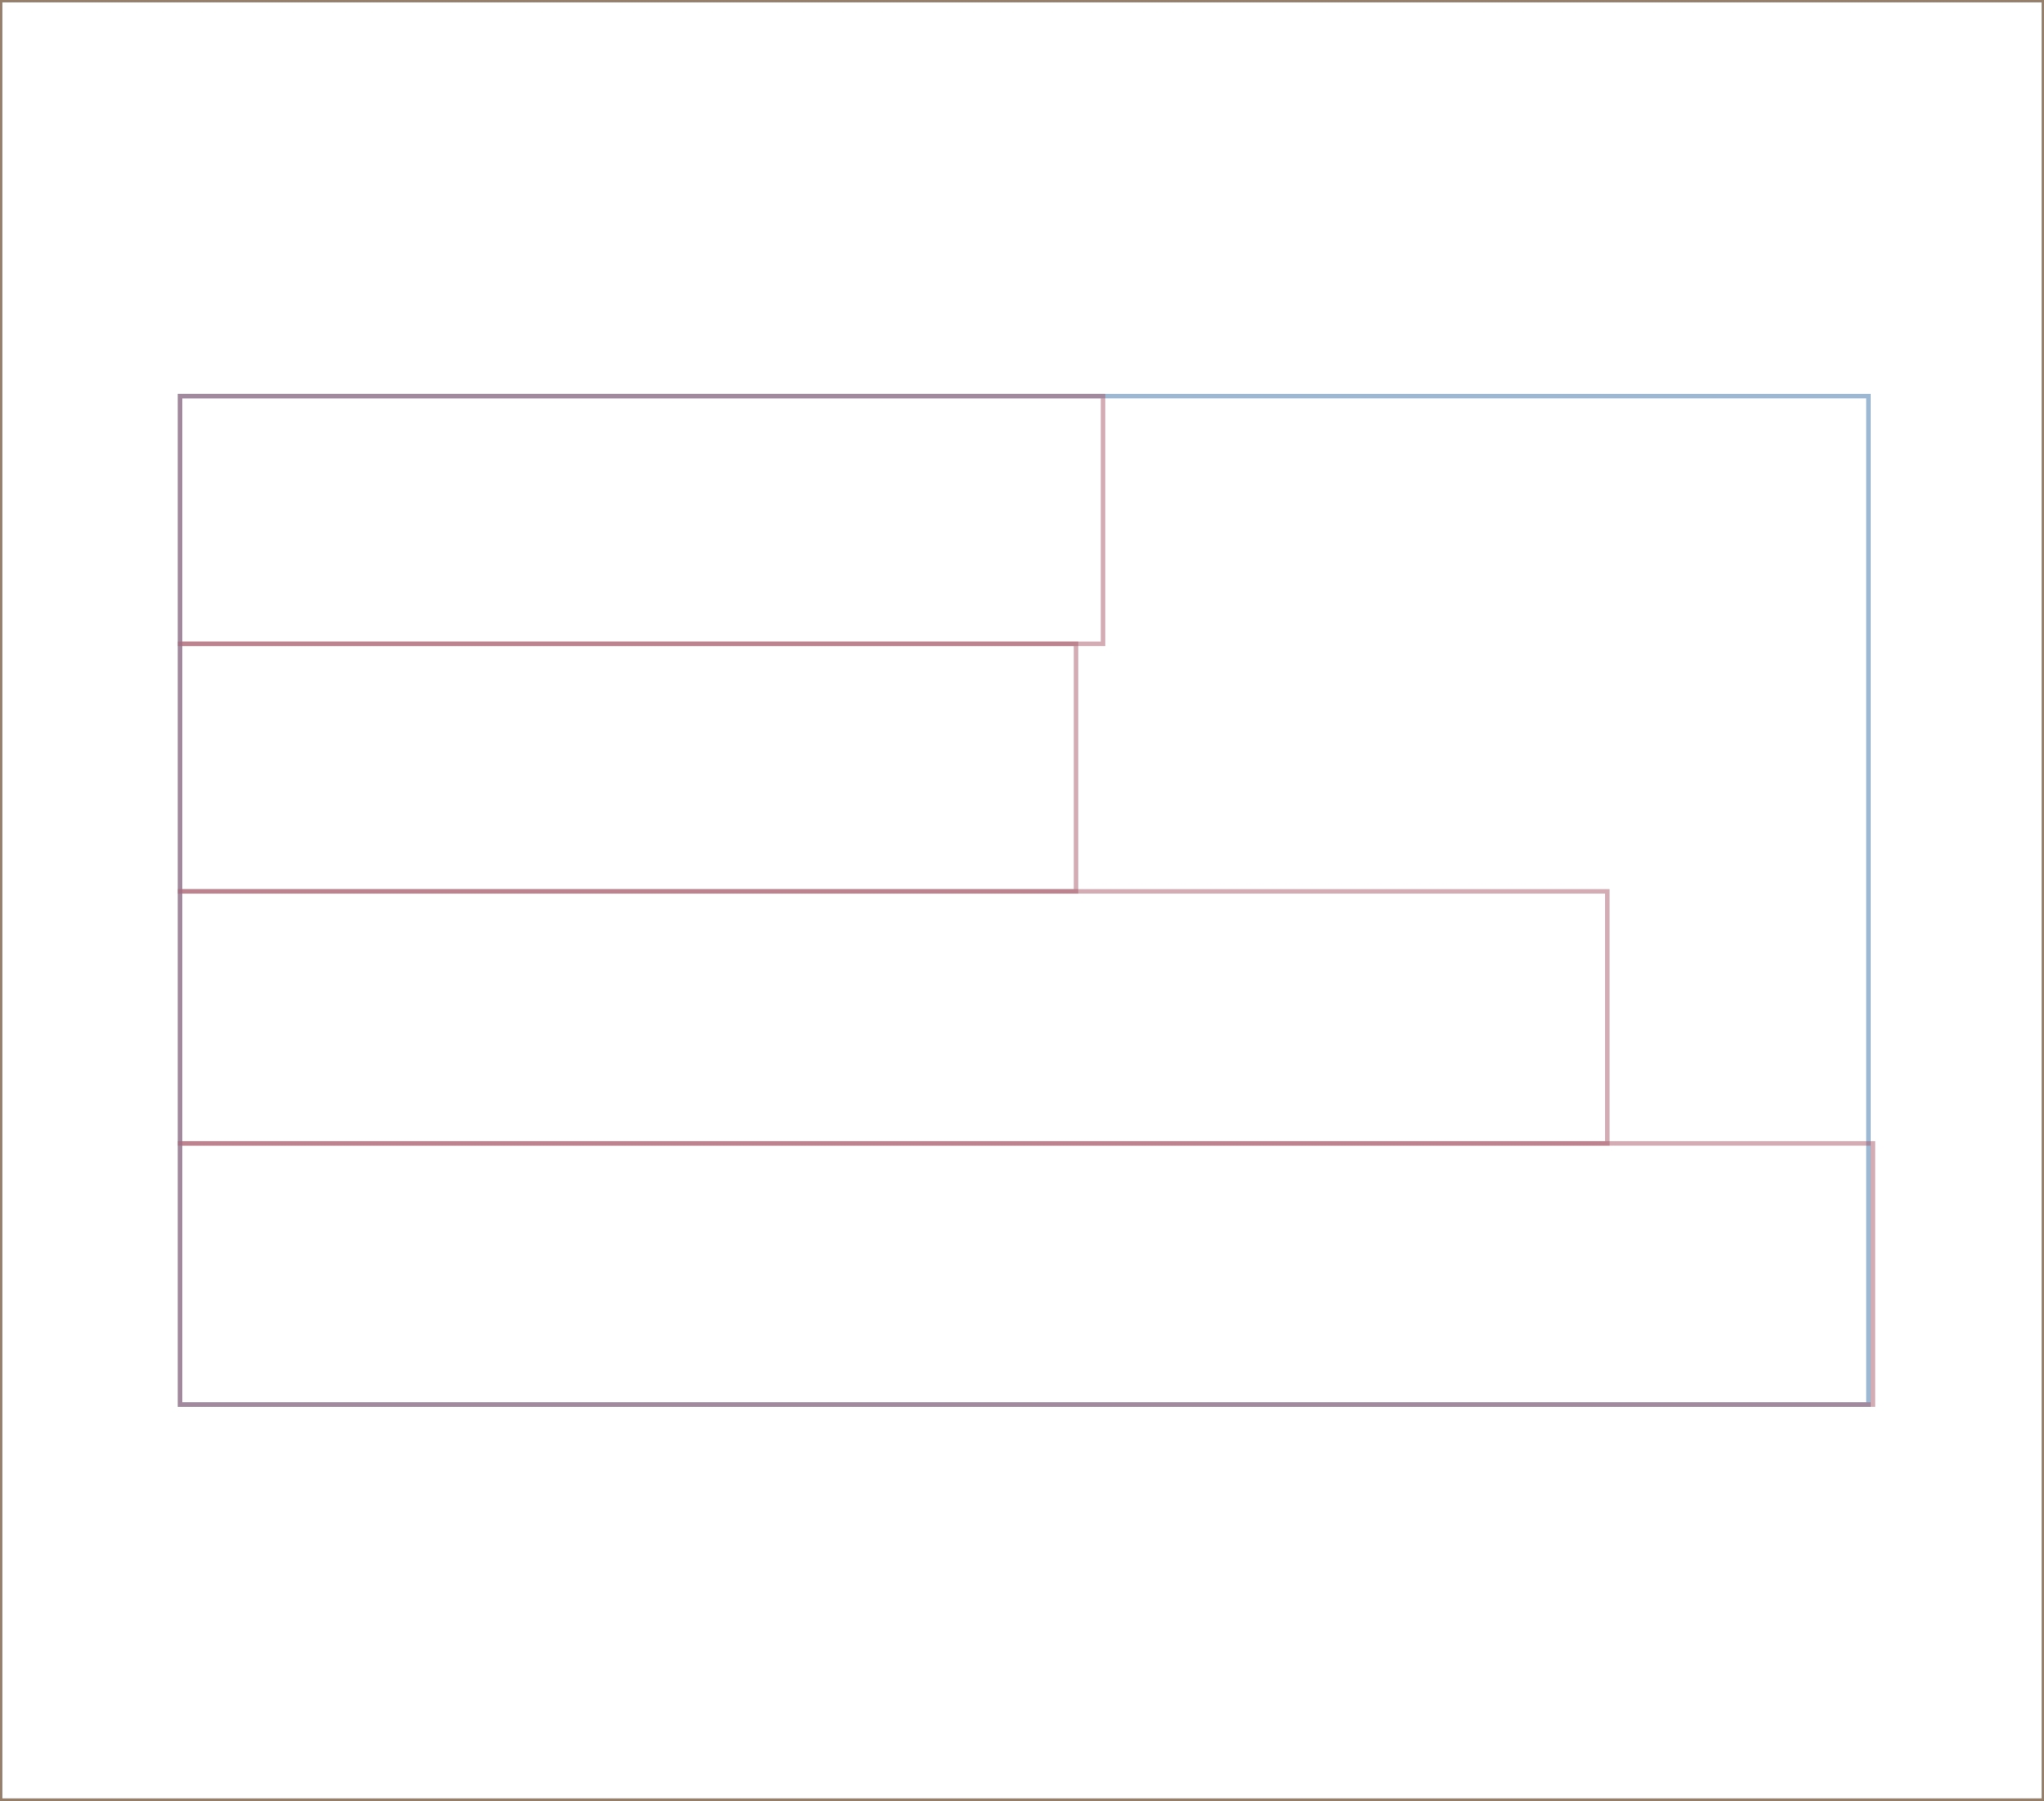
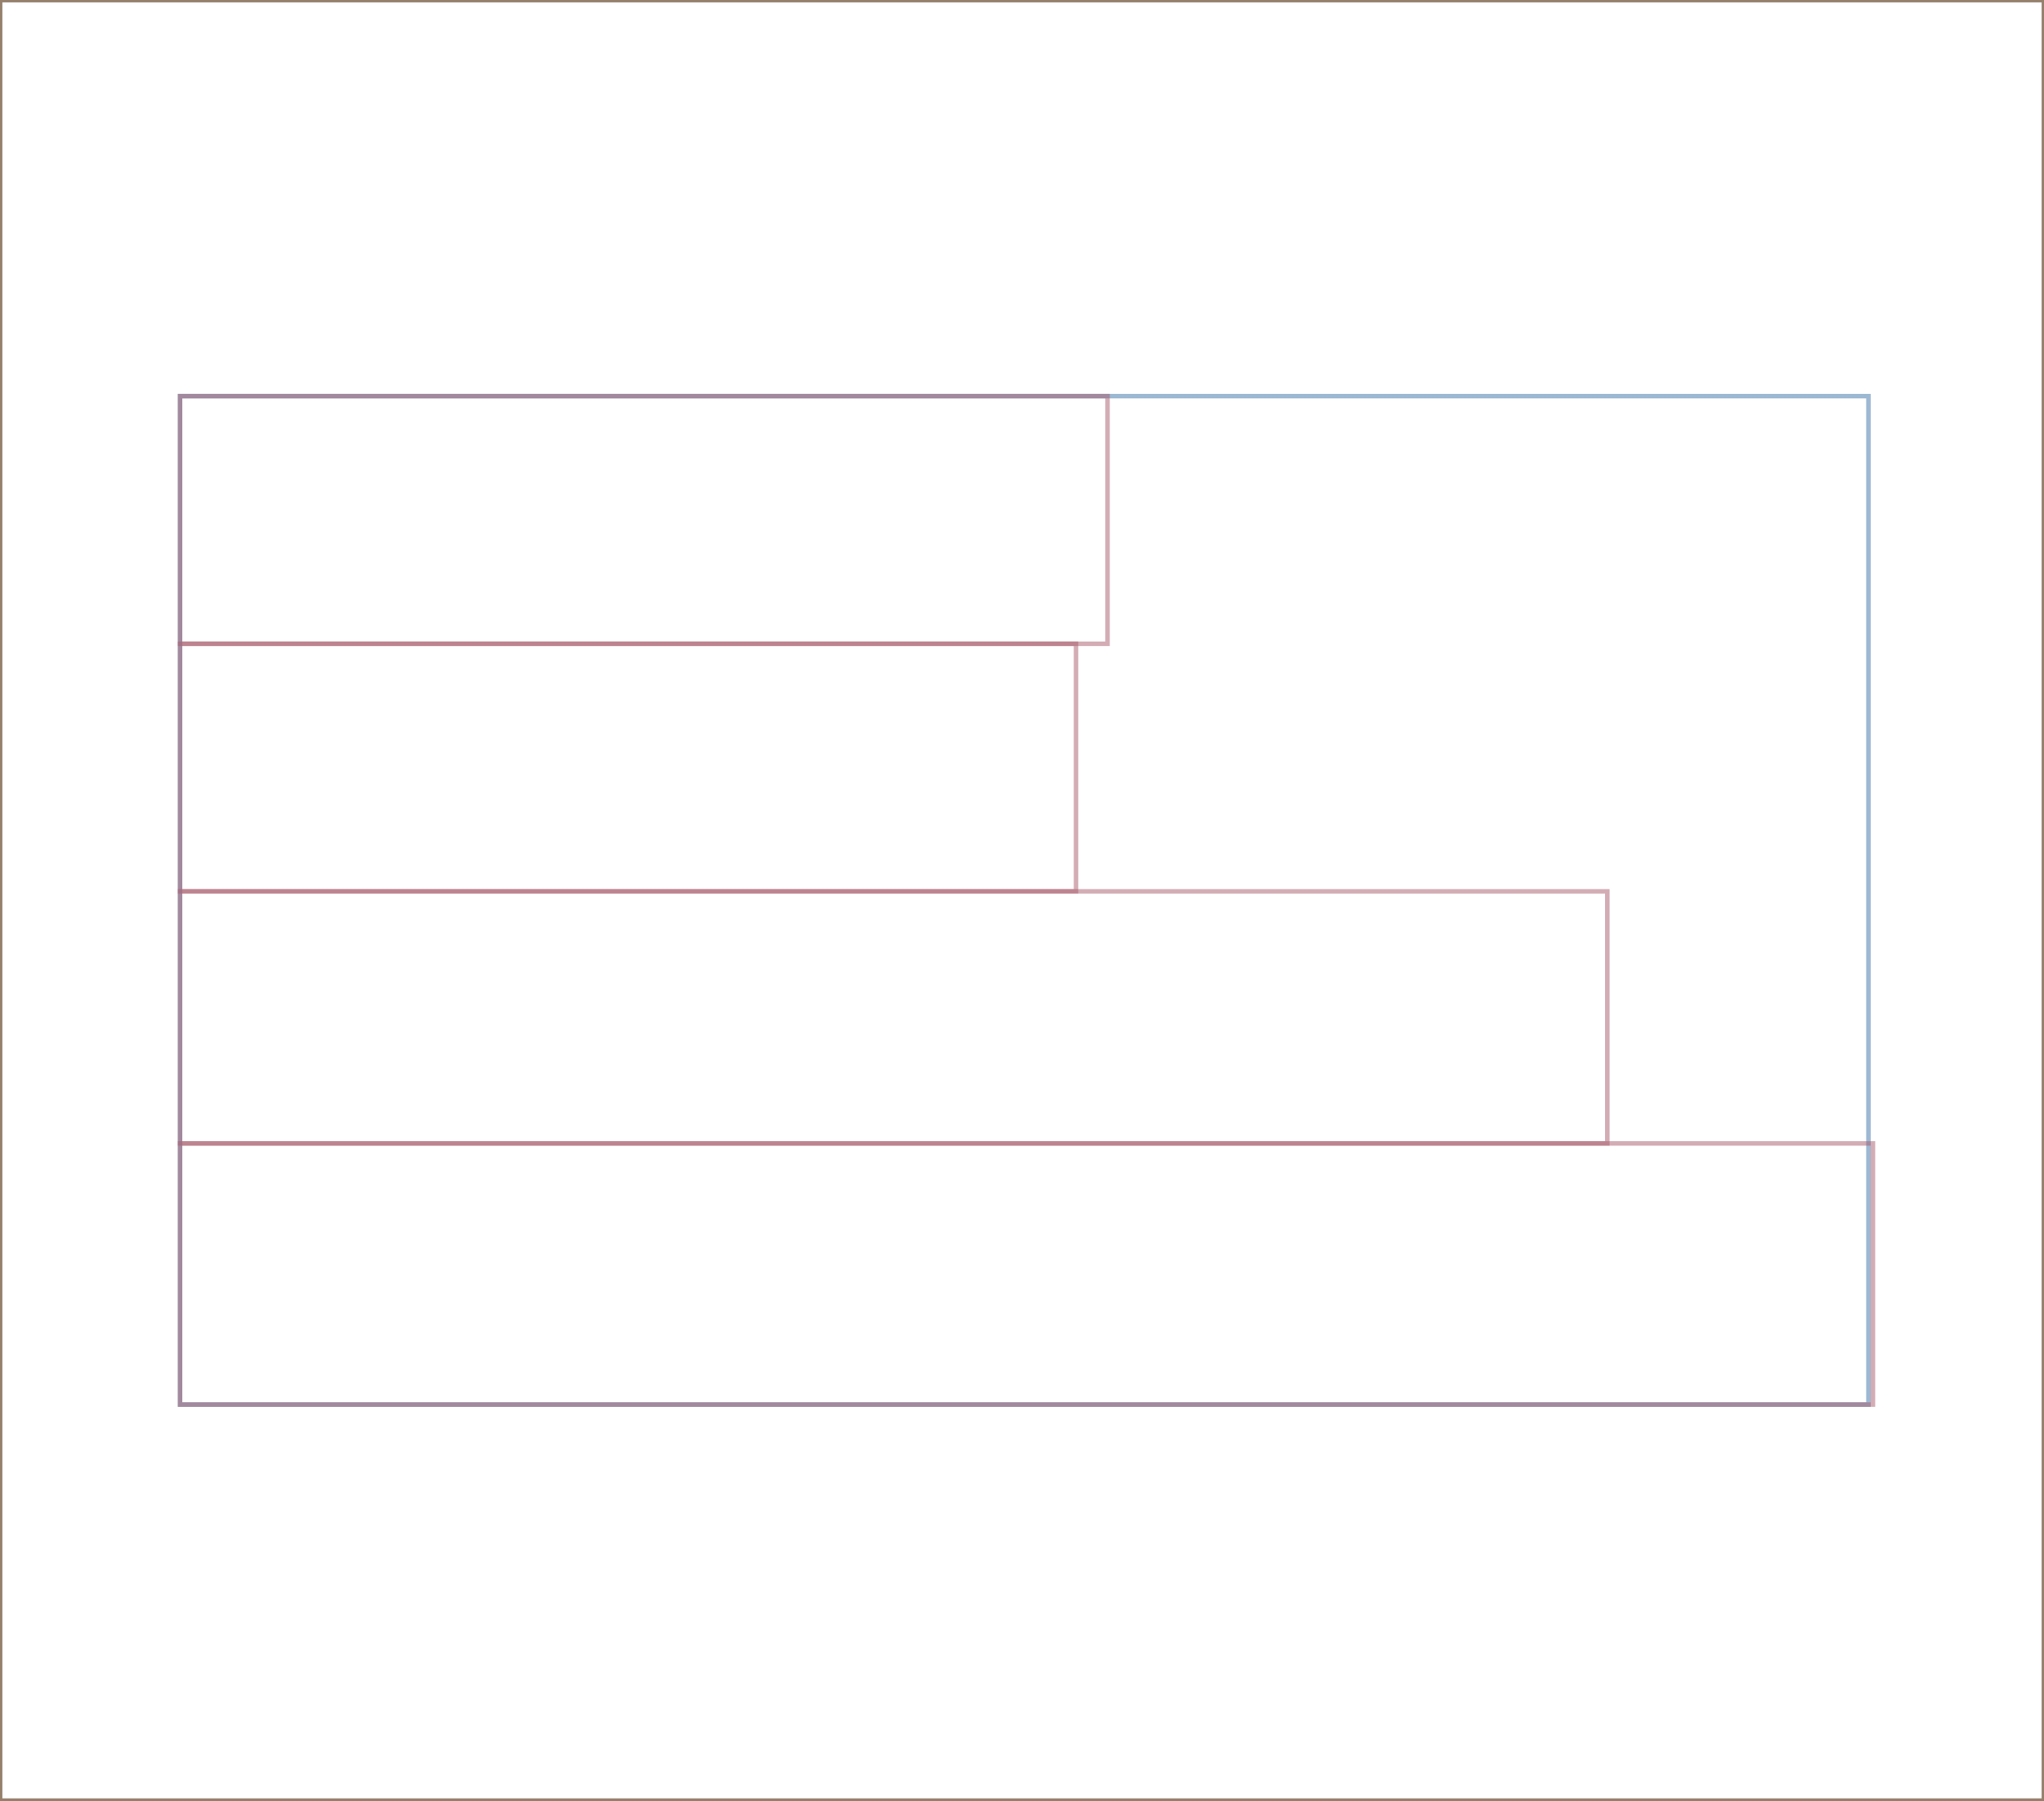
<svg xmlns="http://www.w3.org/2000/svg" viewBox="0 0 454 400" width="454" height="400" role="img" aria-label="Typeface/Specimen layout wireframe">
  <rect width="454" height="400" fill="#ffffff" />
  <g>
    <rect x="0" y="0" width="454" height="400" fill="none" fill-opacity="0" stroke="#5B6470" stroke-width="1" stroke-opacity="0.5" />
  </g>
  <g>
    <rect x="0" y="0" width="454" height="400" fill="none" fill-opacity="0" stroke="#2E7D6B" stroke-width="1" stroke-opacity="0.5" />
  </g>
  <g>
    <rect x="0" y="0" width="454" height="400" fill="none" fill-opacity="0" stroke="#8E6BA8" stroke-width="1" stroke-opacity="0.5" />
  </g>
  <g>
    <rect x="0" y="0" width="454" height="400" fill="none" fill-opacity="0" stroke="#B0813B" stroke-width="1" stroke-opacity="0.5" />
  </g>
  <g>
    <rect x="40" y="88" width="375" height="224" fill="none" fill-opacity="0" stroke="#3B72A8" stroke-width="1" stroke-opacity="0.5" />
  </g>
  <g>
-     <rect x="40" y="88" width="205" height="55" fill="none" fill-opacity="0" stroke="#A85B6B" stroke-width="1" stroke-opacity="0.5" />
+     <rect x="40" y="88" width="206" height="55" fill="none" fill-opacity="0" stroke="#A85B6B" stroke-width="1" stroke-opacity="0.5" />
  </g>
  <g>
    <rect x="40" y="143" width="199" height="55" fill="none" fill-opacity="0" stroke="#A85B6B" stroke-width="1" stroke-opacity="0.5" />
  </g>
  <g>
    <rect x="40" y="198" width="317" height="56" fill="none" fill-opacity="0" stroke="#A85B6B" stroke-width="1" stroke-opacity="0.5" />
  </g>
  <g>
    <rect x="40" y="254" width="376" height="58" fill="none" fill-opacity="0" stroke="#A85B6B" stroke-width="1" stroke-opacity="0.5" />
  </g>
</svg>
